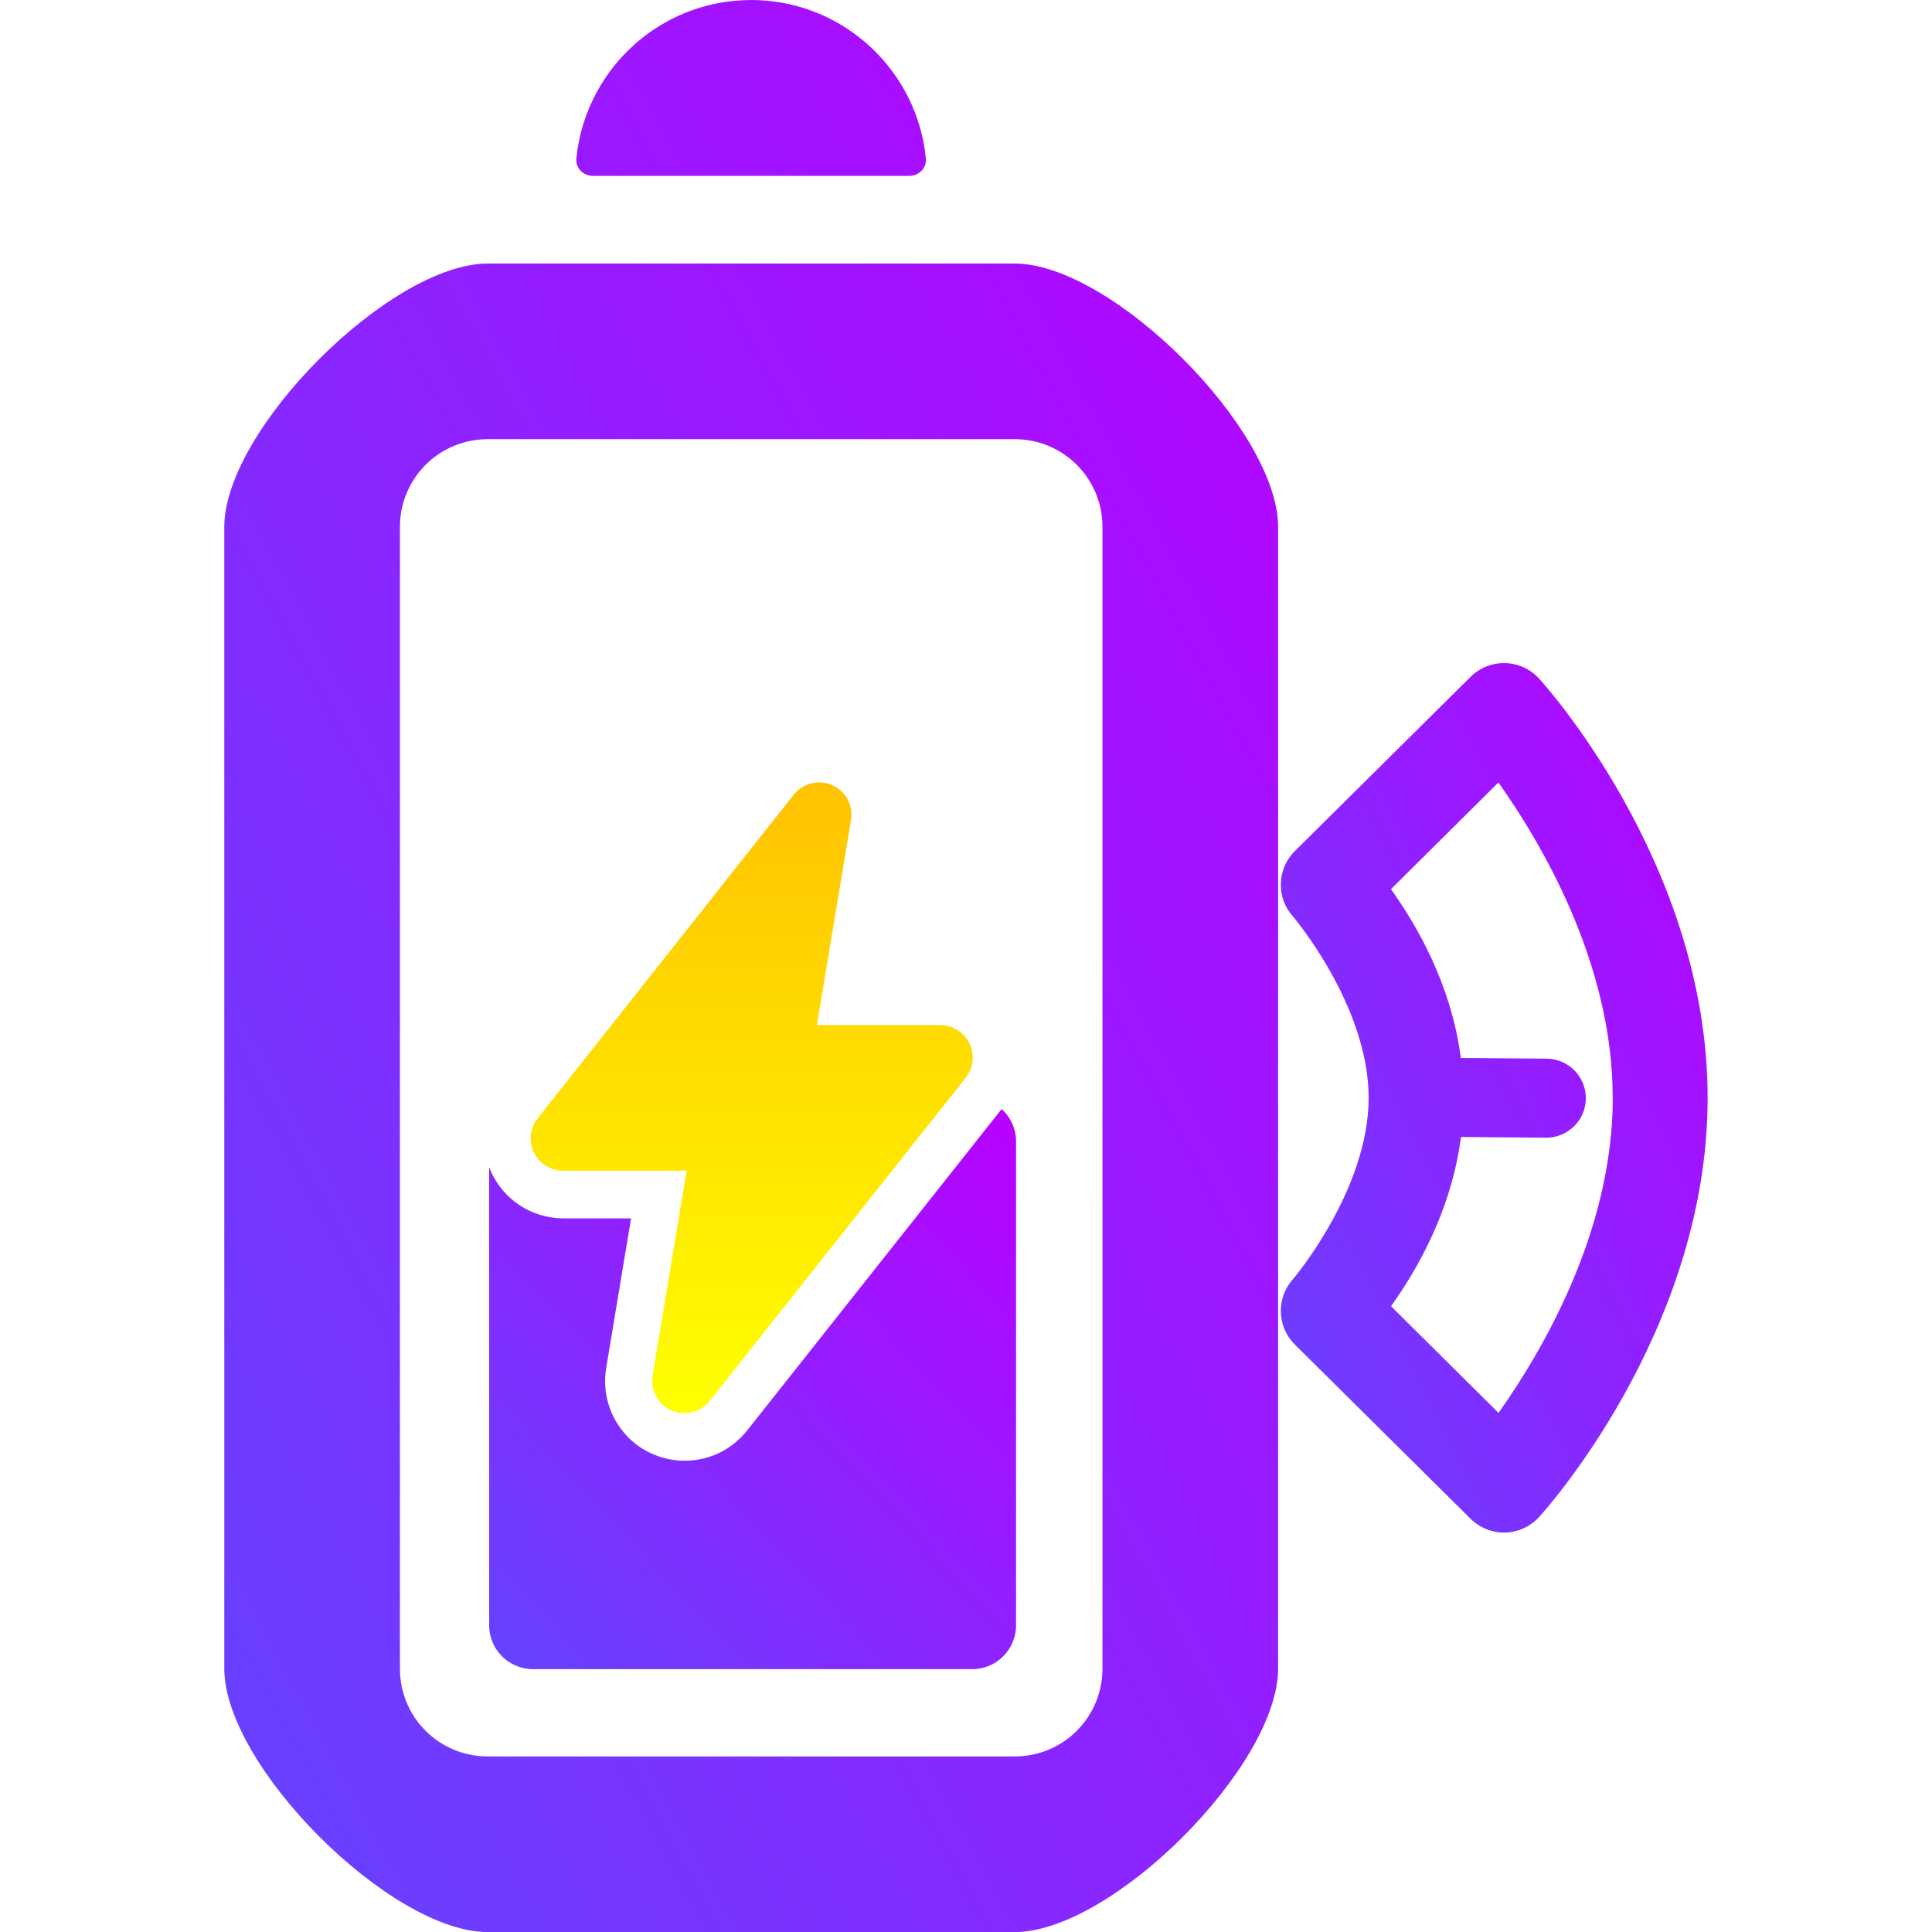
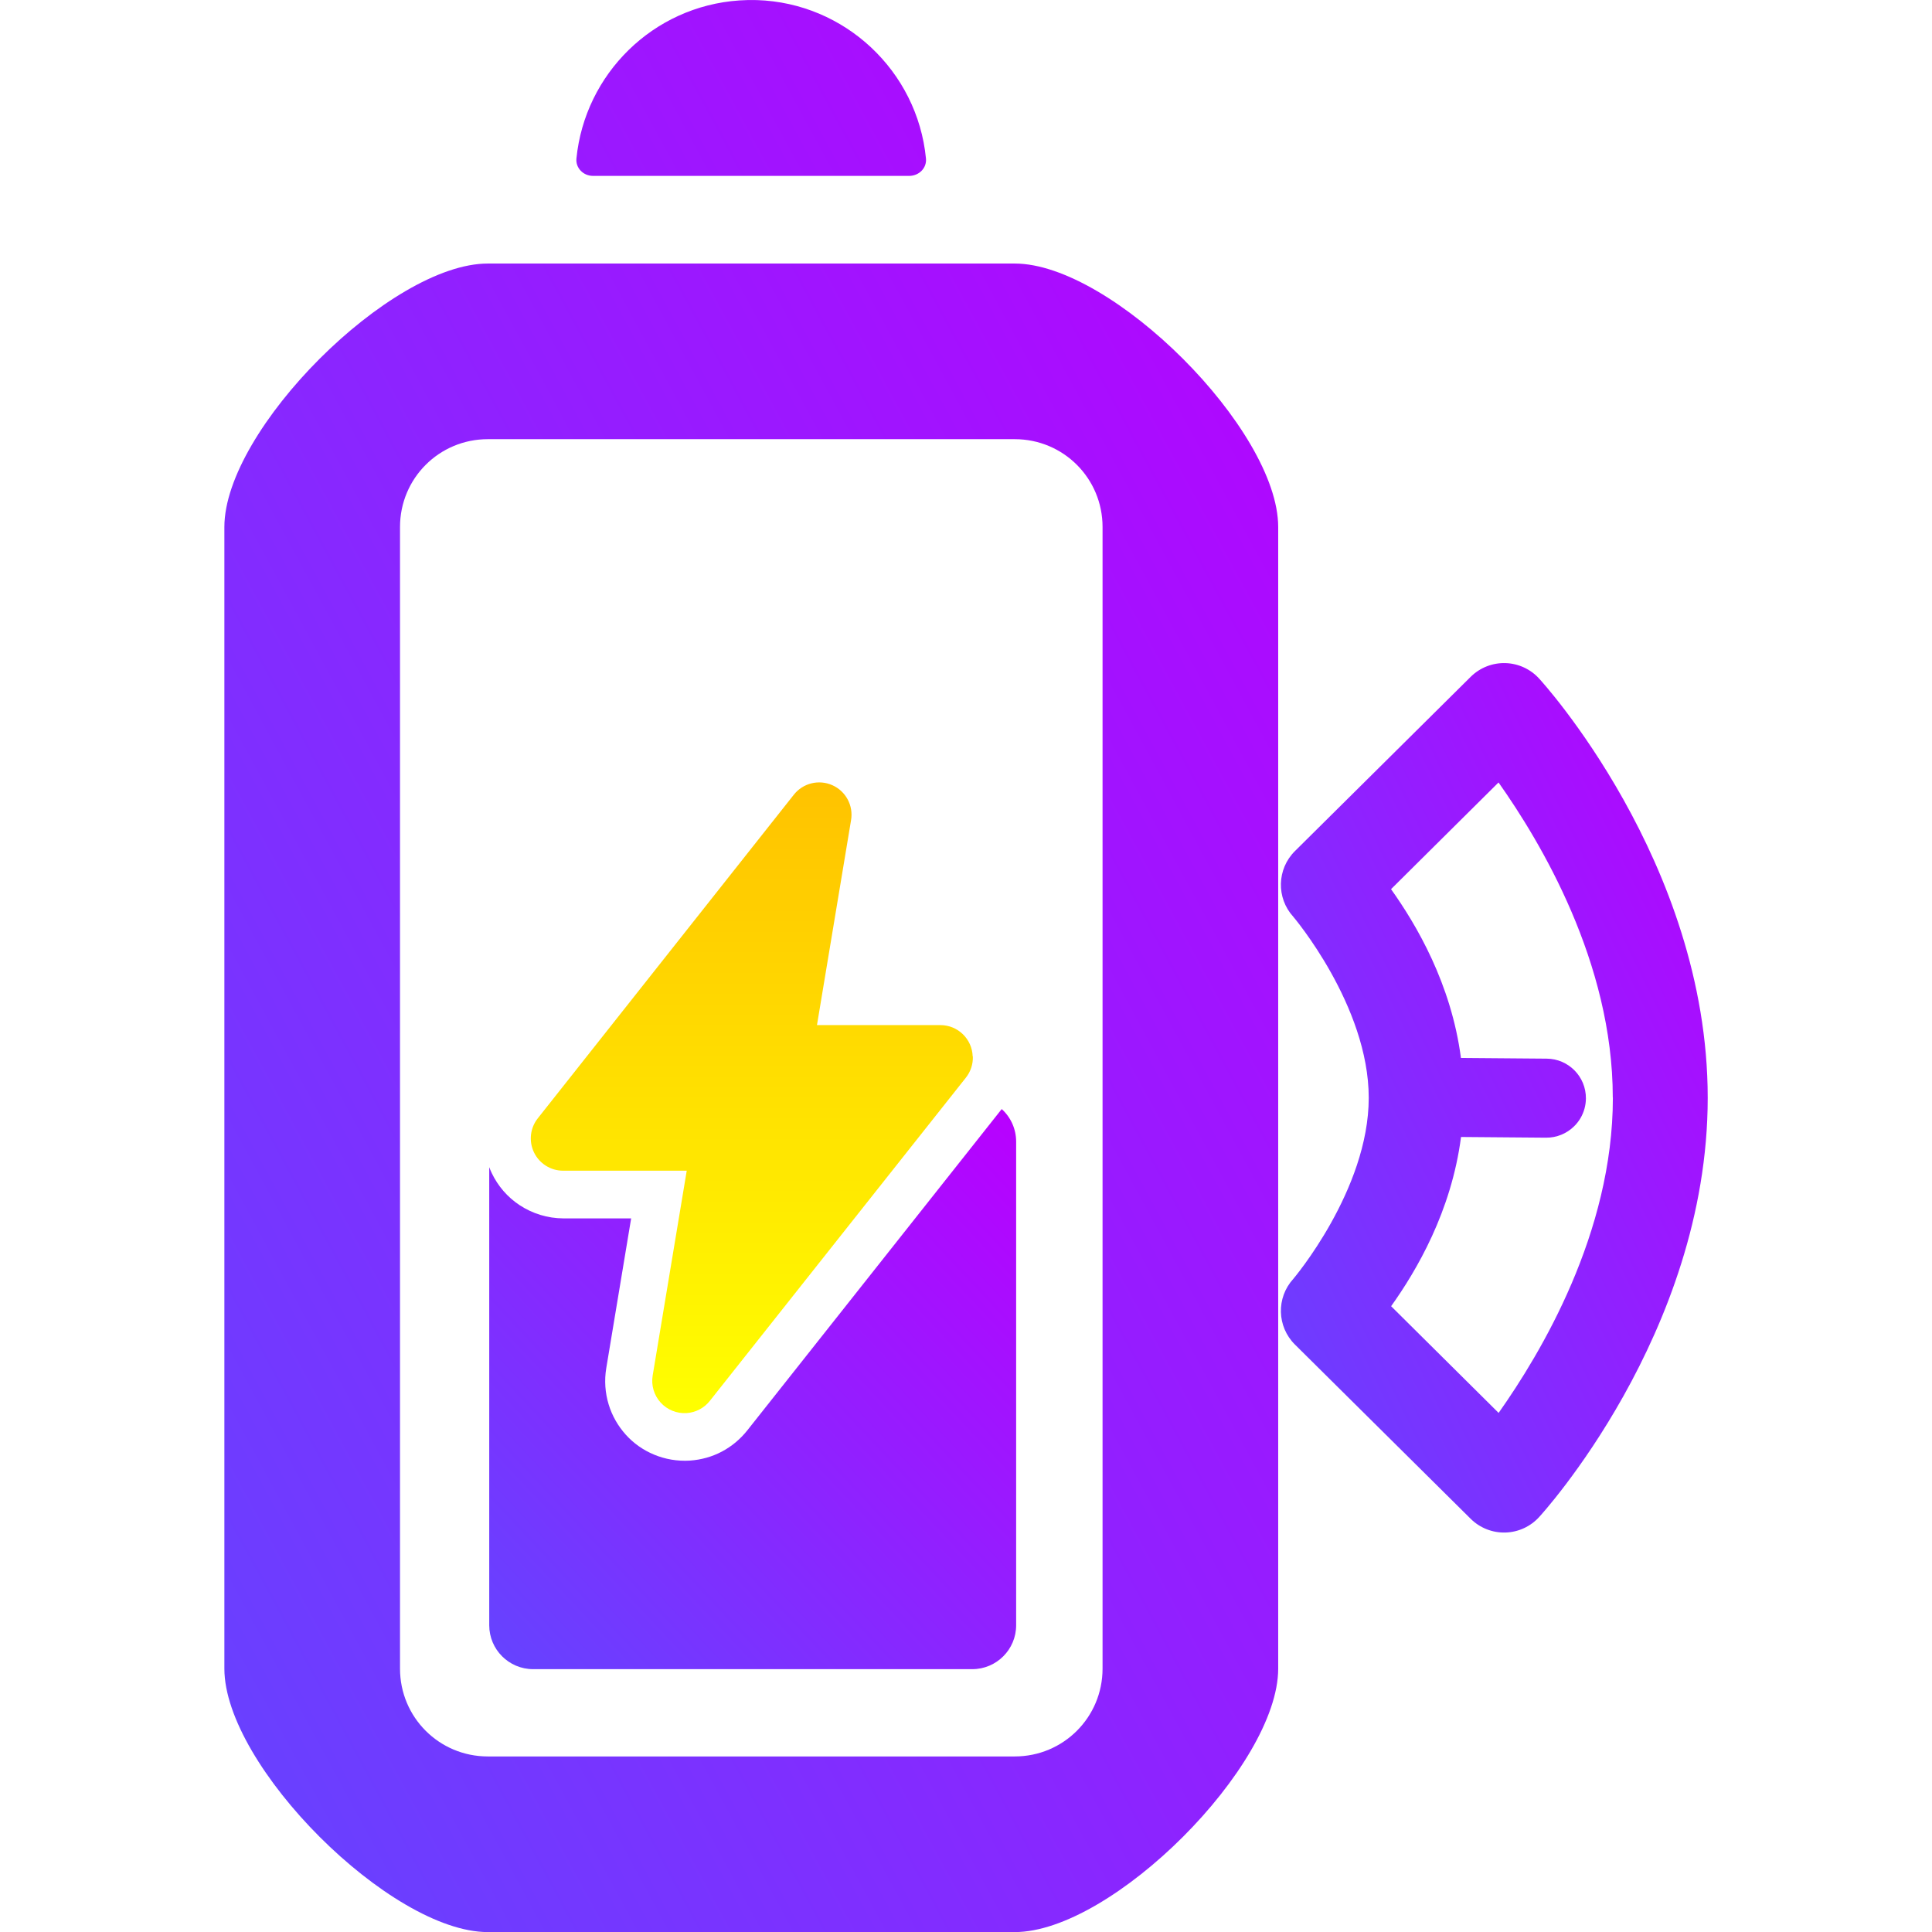
<svg xmlns="http://www.w3.org/2000/svg" version="1.1" viewBox="0 0 22 22">
  <defs>
    <linearGradient id="a" x1="1" x2="0" y2="1">
      <stop stop-color="#b900ff" offset="0" />
      <stop stop-color="#6444ff" offset="1" />
    </linearGradient>
    <linearGradient id="b" x2="0" y1="1">
      <stop stop-color="#ff0" offset="0" />
      <stop stop-color="#ffc200" offset="1" />
    </linearGradient>
  </defs>
-   <path transform="translate(-2.445) scale(1)" d="m13.85 12.63-2.898 3.66c-0.079 0.099-0.177 0.181-0.289 0.24-0.11 0.058-0.233 0.093-0.363 0.102-0.144 0.009-0.283-0.016-0.408-0.068-0.125-0.052-0.234-0.129-0.322-0.227-0.088-0.098-0.156-0.215-0.195-0.344-0.04-0.131-0.051-0.273-0.027-0.416l0.283-1.703h-0.066c-0.227 0-0.461 4e-6 -0.705 0-0.182-6.66e-4 -0.353-0.055-0.498-0.15-0.14-0.092-0.248-0.219-0.318-0.365-0.011-0.022-0.02-0.045-0.029-0.068v0.012 1.301 1.301 1.301 1.301a0.5 0.5 0 0 0 0.5 0.5h5a0.5 0.5 0 0 0 0.5-0.5v-0.301-1.301-1.301-1.301-1.303a0.5 0.5 0 0 0-0.162-0.369z" fill="url(#a)" />
-   <path transform="translate(-2.445) scale(1) translate(.003 .000955)" d="m11.06 0c-0.067-0.002-0.133-7.658e-4 -0.201 0.004-0.982 0.067-1.758 0.838-1.854 1.799-0.011 0.11 0.079 0.199 0.189 0.199h3.6c0.111 0 0.202-0.089 0.191-0.199-0.098-0.996-0.925-1.772-1.926-1.803zm-3.064 3c-1.108 0-3 1.892-3 3v13c0 1.108 1.892 3 3 3h6c1.108 0 3-1.892 3-3v-13c0-1.108-1.892-3-3-3zm0 2h6c0.554 0 1 0.446 1 1v13c0 0.554-0.446 1-1 1h-6c-0.554 0-1-0.446-1-1v-13c0-0.554 0.446-1 1-1z" fill="url(#a)" />
-   <path transform="translate(-2.445) scale(1)" d="m13.52 12.03a0.368 0.368 0 0 0-0.367-0.357h-1.406l0.388-2.333a0.368 0.368 0 0 0-0.652-0.29l-2.914 3.683a0.368 0.368 0 0 0 0.287 0.598h1.408l-0.388 2.333a0.368 0.368 0 0 0 0.387 0.427 0.368 0.368 0 0 0 0.264-0.139l2.916-3.681a0.368 0.368 0 0 0 0.079-0.241z" fill="url(#b)" stroke-width=".9" />
-   <path transform="translate(-2.445) scale(1)" d="m21.89 12.5c0-2.689-1.917-4.77-1.917-4.77a0.54 0.54 0 0 0-0.782-0.023l-2.002 1.985a0.54 0.54 0 0 0-0.019 0.746s0.86 1.012 0.86 2.063-0.86 2.063-0.86 2.063a0.54 0.54 0 0 0 0.019 0.746l2.002 1.985a0.54 0.54 0 0 0 0.782-0.023s1.917-2.081 1.917-4.77zm-1.08-0.002v0.002c0 1.541-0.822 2.911-1.301 3.589l-1.224-1.215c0.289-0.405 0.686-1.079 0.796-1.927l0.969 0.008a0.45 0.45 0 0 0 0.319-0.13 0.45 0.45 0 0 0 0.072-0.092 0.45 0.45 0 0 0 0.062-0.225 0.45 0.45 0 0 0-0.447-0.453l-0.976-0.008c-0.111-0.846-0.508-1.518-0.796-1.922l1.224-1.215c0.479 0.678 1.301 2.048 1.301 3.588z" fill="url(#a)" stroke-width=".09" />
+   <path transform="translate(.001) scale(1) translate(-2.445) scale(1)" d="m13.85 12.63-2.898 3.66c-0.079 0.099-0.177 0.181-0.289 0.24-0.11 0.058-0.233 0.093-0.363 0.102-0.144 0.009-0.283-0.016-0.408-0.068-0.125-0.052-0.234-0.129-0.322-0.227-0.088-0.098-0.156-0.215-0.195-0.344-0.04-0.131-0.051-0.273-0.027-0.416l0.283-1.703h-0.066c-0.227 0-0.461 4e-6 -0.705 0-0.182-6.66e-4 -0.353-0.055-0.498-0.15-0.14-0.092-0.248-0.219-0.318-0.365-0.011-0.022-0.02-0.045-0.029-0.068v5.216a0.5 0.5 0 0 0 0.5 0.5h5a0.5 0.5 0 0 0 0.5-0.5v-5.507a0.5 0.5 0 0 0-0.162-0.369z" fill="url(#a)" />
+   <path transform="translate(.001) scale(1) translate(-2.445) scale(1) translate(.003 .000955)" d="m11.06 0c-0.067-0.002-0.133-7.658e-4 -0.201 0.004-0.982 0.067-1.758 0.838-1.854 1.799-0.011 0.11 0.079 0.199 0.189 0.199h3.6c0.111 0 0.202-0.089 0.191-0.199-0.098-0.996-0.925-1.772-1.926-1.803zm-3.064 3c-1.108 0-3 1.892-3 3v13c0 1.108 1.892 3 3 3h6c1.108 0 3-1.892 3-3v-13c0-1.108-1.892-3-3-3zm0 2h6c0.554 0 1 0.446 1 1v13c0 0.554-0.446 1-1 1h-6c-0.554 0-1-0.446-1-1v-13c0-0.554 0.446-1 1-1z" fill="url(#a)" />
+   <path transform="translate(.001) scale(1) translate(-2.445) scale(1)" d="m13.52 12.03a0.368 0.368 0 0 0-0.367-0.357h-1.406l0.388-2.333a0.368 0.368 0 0 0-0.652-0.29l-2.914 3.683a0.368 0.368 0 0 0 0.287 0.598h1.408l-0.388 2.333a0.368 0.368 0 0 0 0.387 0.427 0.368 0.368 0 0 0 0.264-0.139l2.916-3.681a0.368 0.368 0 0 0 0.079-0.241z" fill="url(#b)" stroke-width=".9" />
+   <path transform="translate(.001) scale(1) translate(-2.445) scale(1)" d="m21.89 12.5c0-2.689-1.917-4.77-1.917-4.77a0.54 0.54 0 0 0-0.782-0.023l-2.002 1.985a0.54 0.54 0 0 0-0.019 0.746s0.86 1.012 0.86 2.063-0.86 2.063-0.86 2.063a0.54 0.54 0 0 0 0.019 0.746l2.002 1.985a0.54 0.54 0 0 0 0.782-0.023s1.917-2.081 1.917-4.77zm-1.08-0.002v0.002c0 1.541-0.822 2.911-1.301 3.589l-1.224-1.215c0.289-0.405 0.686-1.079 0.796-1.927l0.969 0.008a0.45 0.45 0 0 0 0.319-0.13 0.45 0.45 0 0 0 0.072-0.092 0.45 0.45 0 0 0 0.062-0.225 0.45 0.45 0 0 0-0.447-0.453l-0.976-0.008c-0.111-0.846-0.508-1.518-0.796-1.922l1.224-1.215c0.479 0.678 1.301 2.048 1.301 3.588z" fill="url(#a)" stroke-width=".09" />
</svg>
